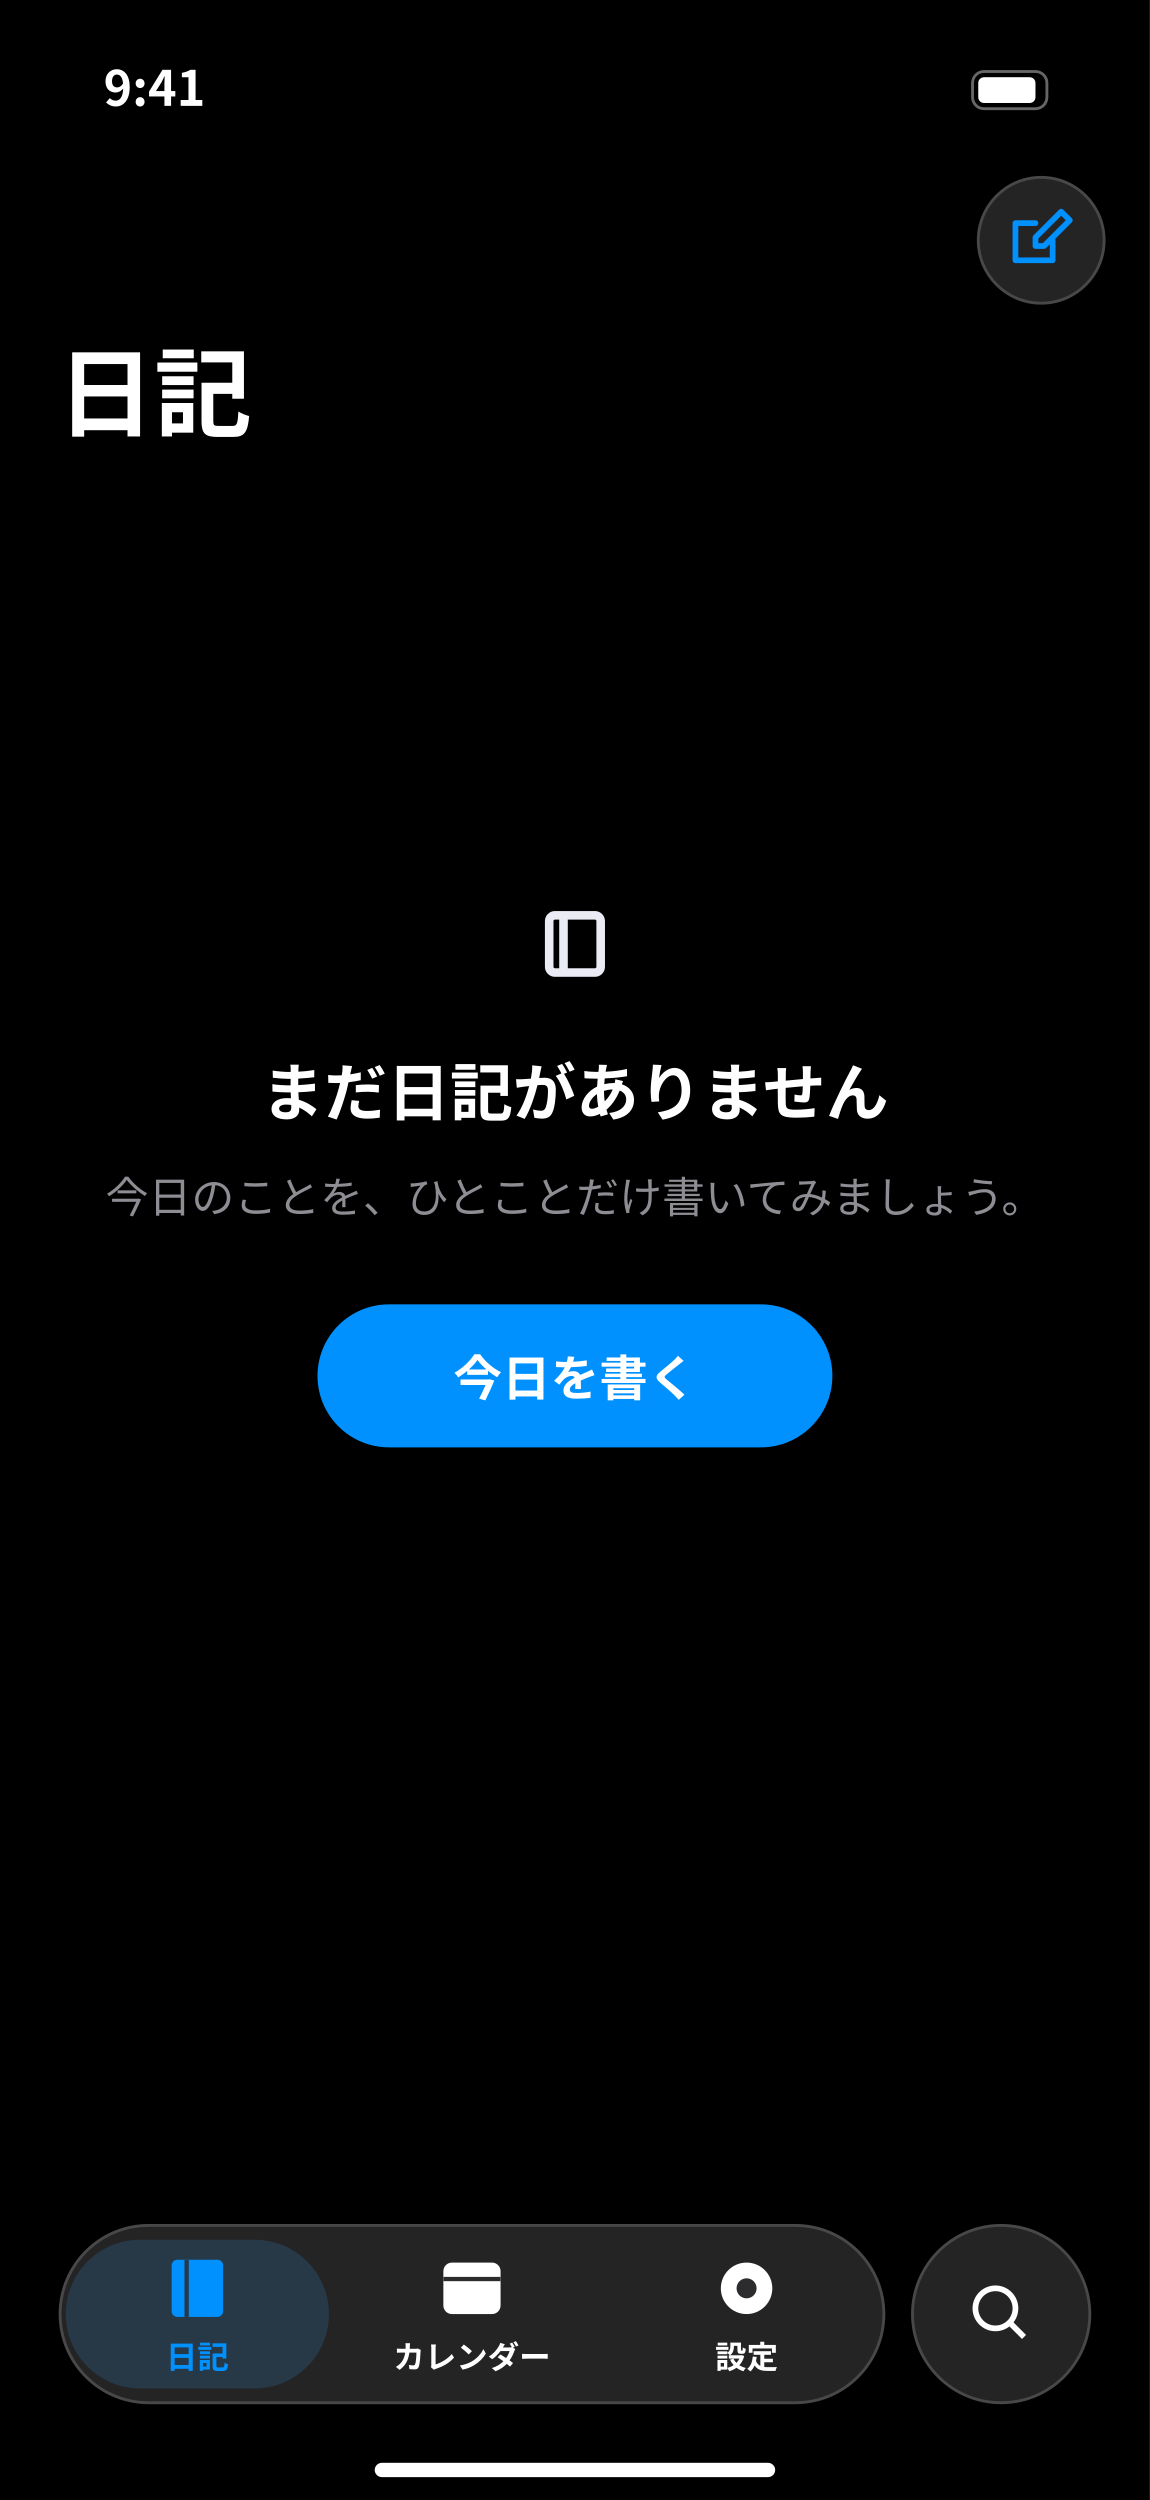
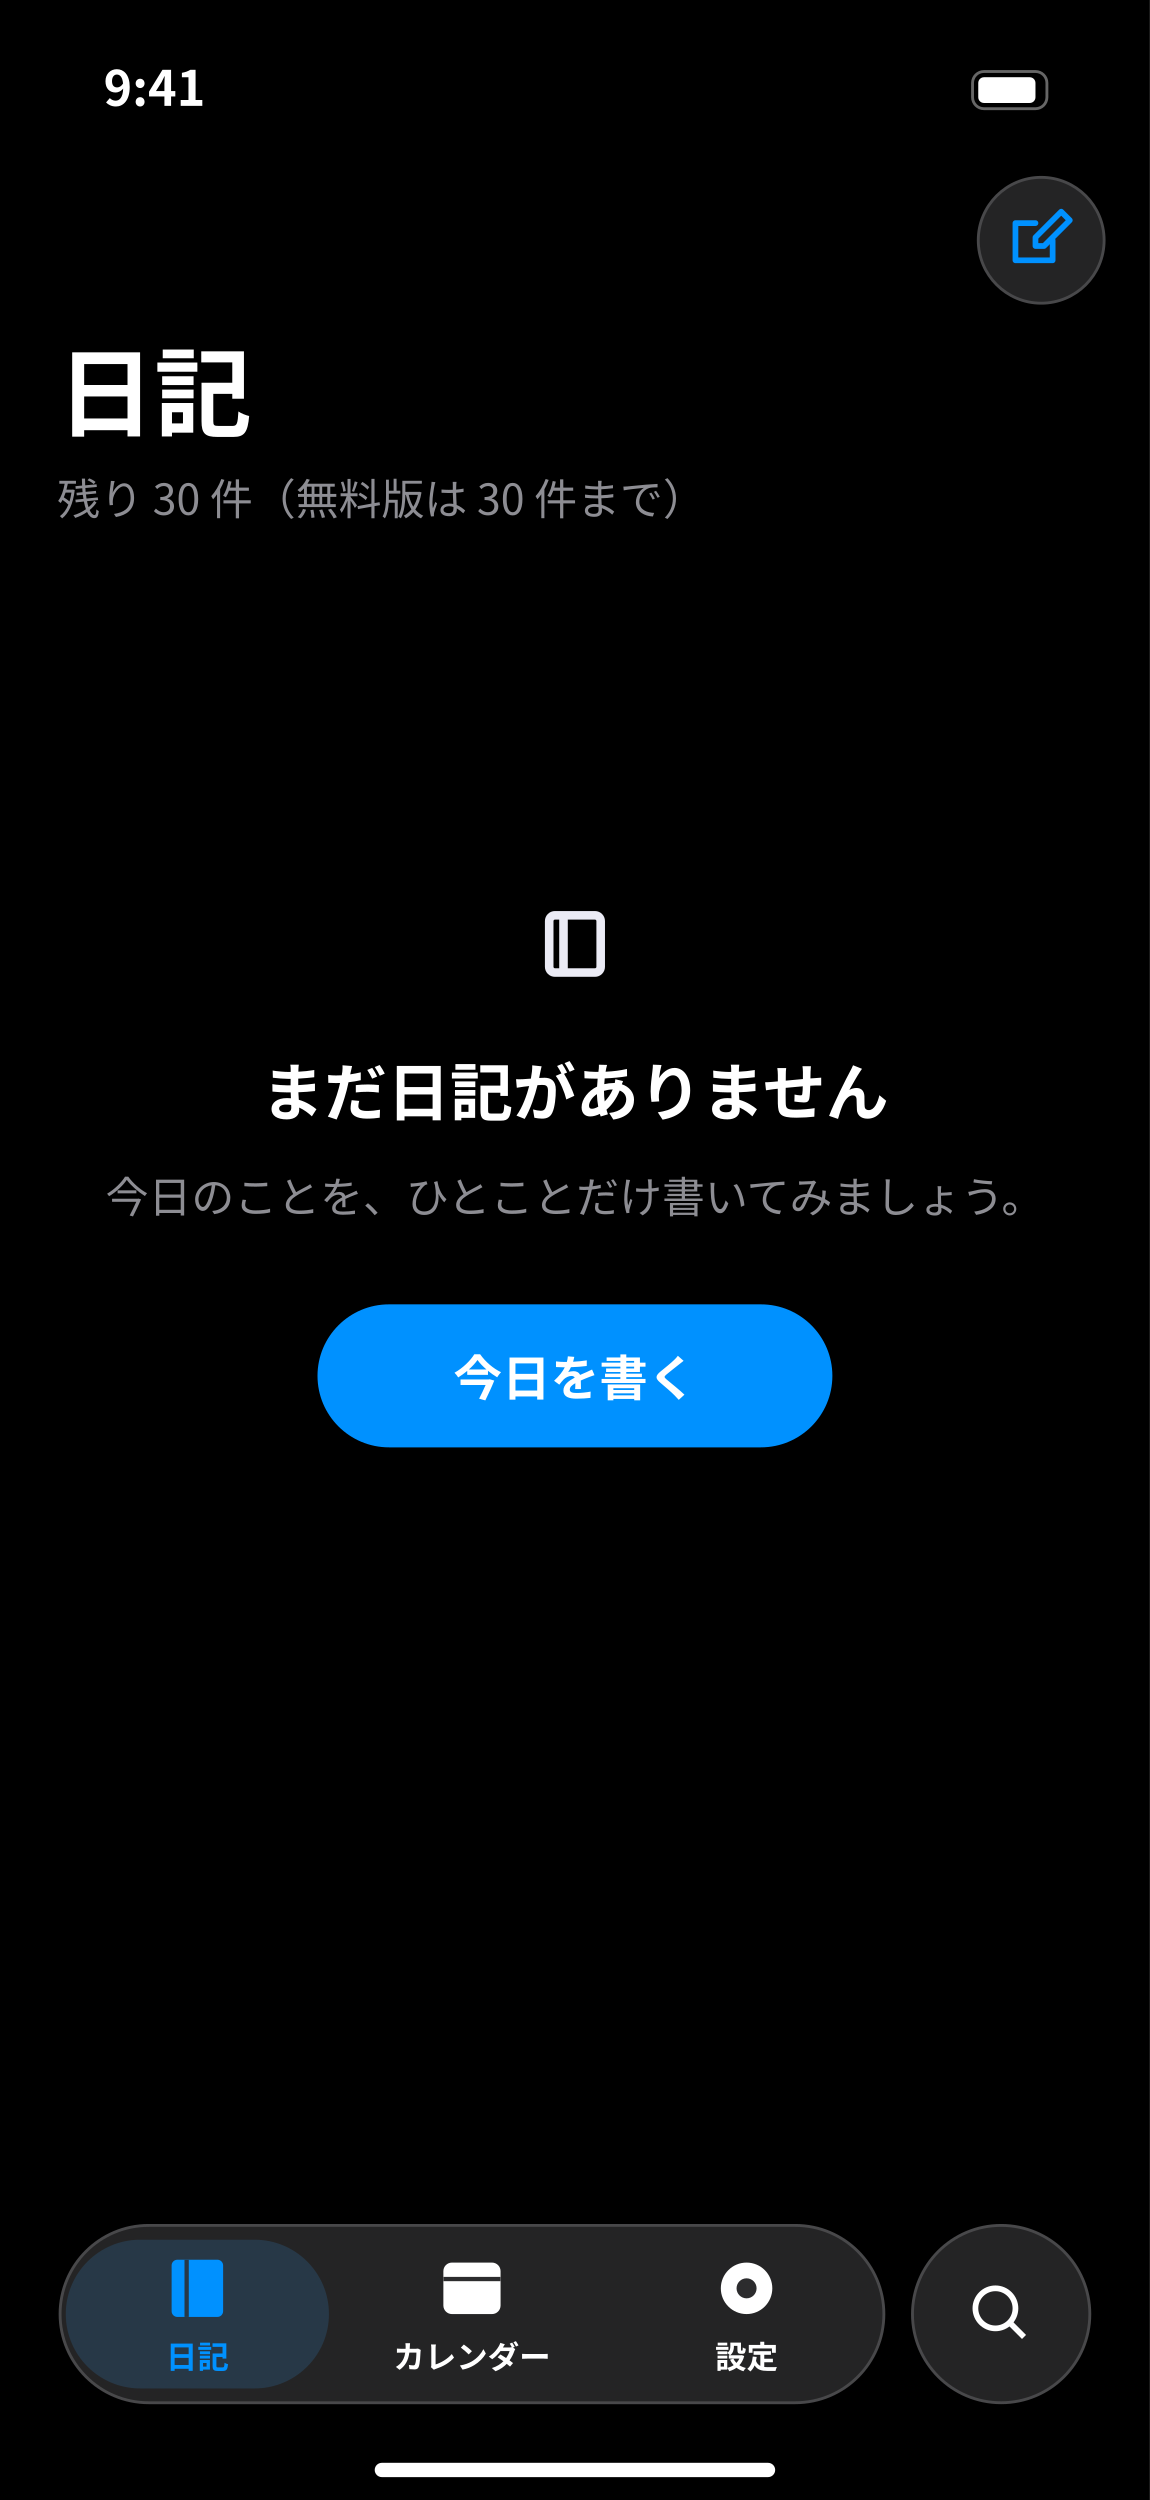
<svg xmlns="http://www.w3.org/2000/svg" width="402" height="874" viewBox="0 0 402 874" data-bg="#000000">
  <rect width="100%" height="100%" fill="#000000" />
  <text x="54" y="37" font-family="-apple-system, 'SF Pro Text', 'Hiragino Sans', 'Noto Sans JP', 'Noto Sans CJK JP', sans-serif" font-size="17" font-weight="600" fill="#FFFFFF" text-anchor="middle">9:41</text>
  <rect x="340" y="25" width="26" height="13" rx="4" fill="none" stroke="#FFFFFF" stroke-opacity="0.4" />
  <rect x="342" y="27" width="20" height="9" rx="2" fill="#FFFFFF" />
  <circle cx="364" cy="84" r="22" fill="#2C2C2E" fill-opacity="0.82" stroke="#48484A" />
  <g transform="translate(352,72) scale(1.0)" fill="none" stroke="#0091FF" stroke-width="2" stroke-linecap="round" stroke-linejoin="round">
    <path d="M3 6h7M3 6v13h13v-7" />
    <path d="M19 2l3 3-9 9h-3v-3z" />
  </g>
  <text x="20" y="150" font-family="-apple-system, 'SF Pro Text', 'Hiragino Sans', 'Noto Sans JP', 'Noto Sans CJK JP', sans-serif" font-size="34" font-weight="700" fill="#FFFFFF" text-anchor="start">日記</text>
+   <text x="20" y="180" font-family="-apple-system, 'SF Pro Text', 'Hiragino Sans', 'Noto Sans JP', 'Noto Sans CJK JP', sans-serif" font-size="15" font-weight="400" fill="#EBEBF5" text-anchor="start" opacity="0.6">残り 30 件（無料版は 30 件まで）</text>
  <g fill="none" stroke="#EBEBF5" stroke-width="3">
    <rect x="192.0" y="320" width="18" height="20" rx="2" />
    <path d="M197.0 320v20" />
  </g>
  <text x="201.0" y="390" font-family="-apple-system, 'SF Pro Text', 'Hiragino Sans', 'Noto Sans JP', 'Noto Sans CJK JP', sans-serif" font-size="22" font-weight="700" fill="#FFFFFF" text-anchor="middle">まだ日記がありません</text>
  <text x="201.0" y="424" font-family="-apple-system, 'SF Pro Text', 'Hiragino Sans', 'Noto Sans JP', 'Noto Sans CJK JP', sans-serif" font-size="15" font-weight="400" fill="#EBEBF5" text-anchor="middle" opacity="0.6">今日のことを、ひとことだけ書いてみましょう。</text>
  <rect x="111.0" y="456" width="180" height="50" rx="25" fill="#0091FF" />
  <text x="201.0" y="488" font-family="-apple-system, 'SF Pro Text', 'Hiragino Sans', 'Noto Sans JP', 'Noto Sans CJK JP', sans-serif" font-size="17" font-weight="600" fill="#FFFFFF" text-anchor="middle" data-bg="#0091FF">今日を書く</text>
-   <rect x="21" y="778" width="288" height="62" rx="31" fill="#2C2C2E" fill-opacity="0.82" stroke="#48484A" />
+   <rect x="21.0" y="778" width="288" height="62" rx="31" fill="#2C2C2E" fill-opacity="0.82" stroke="#48484A" />
  <rect x="23.0" y="783" width="92" height="52" rx="26" fill="#273847" />
  <rect x="60.0" y="790" width="18" height="20" rx="2" fill="#0091FF" />
  <rect x="64.5" y="790" width="1.5" height="20" fill="#273847" />
  <text x="69.0" y="828" font-family="-apple-system, 'SF Pro Text', 'Hiragino Sans', 'Noto Sans JP', 'Noto Sans CJK JP', sans-serif" font-size="11" font-weight="600" fill="#0091FF" text-anchor="middle" data-bg="#273847">日記</text>
  <rect x="155.0" y="791" width="20" height="18" rx="3" fill="#FFFFFF" />
  <rect x="155.0" y="796" width="20" height="1.5" fill="#2C2C2E" />
  <text x="165.0" y="828" font-family="-apple-system, 'SF Pro Text', 'Hiragino Sans', 'Noto Sans JP', 'Noto Sans CJK JP', sans-serif" font-size="11" font-weight="600" fill="#FFFFFF" text-anchor="middle" data-bg="#2C2C2E">カレンダー</text>
  <circle cx="261.0" cy="800" r="9" fill="#FFFFFF" />
  <circle cx="261.0" cy="800" r="3.5" fill="#2C2C2E" />
  <text x="261.0" y="828" font-family="-apple-system, 'SF Pro Text', 'Hiragino Sans', 'Noto Sans JP', 'Noto Sans CJK JP', sans-serif" font-size="11" font-weight="600" fill="#FFFFFF" text-anchor="middle" data-bg="#2C2C2E">設定</text>
  <circle cx="350.0" cy="809.0" r="31.0" fill="#2C2C2E" fill-opacity="0.82" stroke="#48484A" />
  <g fill="none" stroke="#FFFFFF" stroke-width="2">
    <circle cx="348.0" cy="807.0" r="7" />
    <path d="M353.0 812.0l5 5" />
  </g>
  <rect x="131.0" y="861" width="140" height="5" rx="2.5" fill="#FFFFFF" />
</svg>
